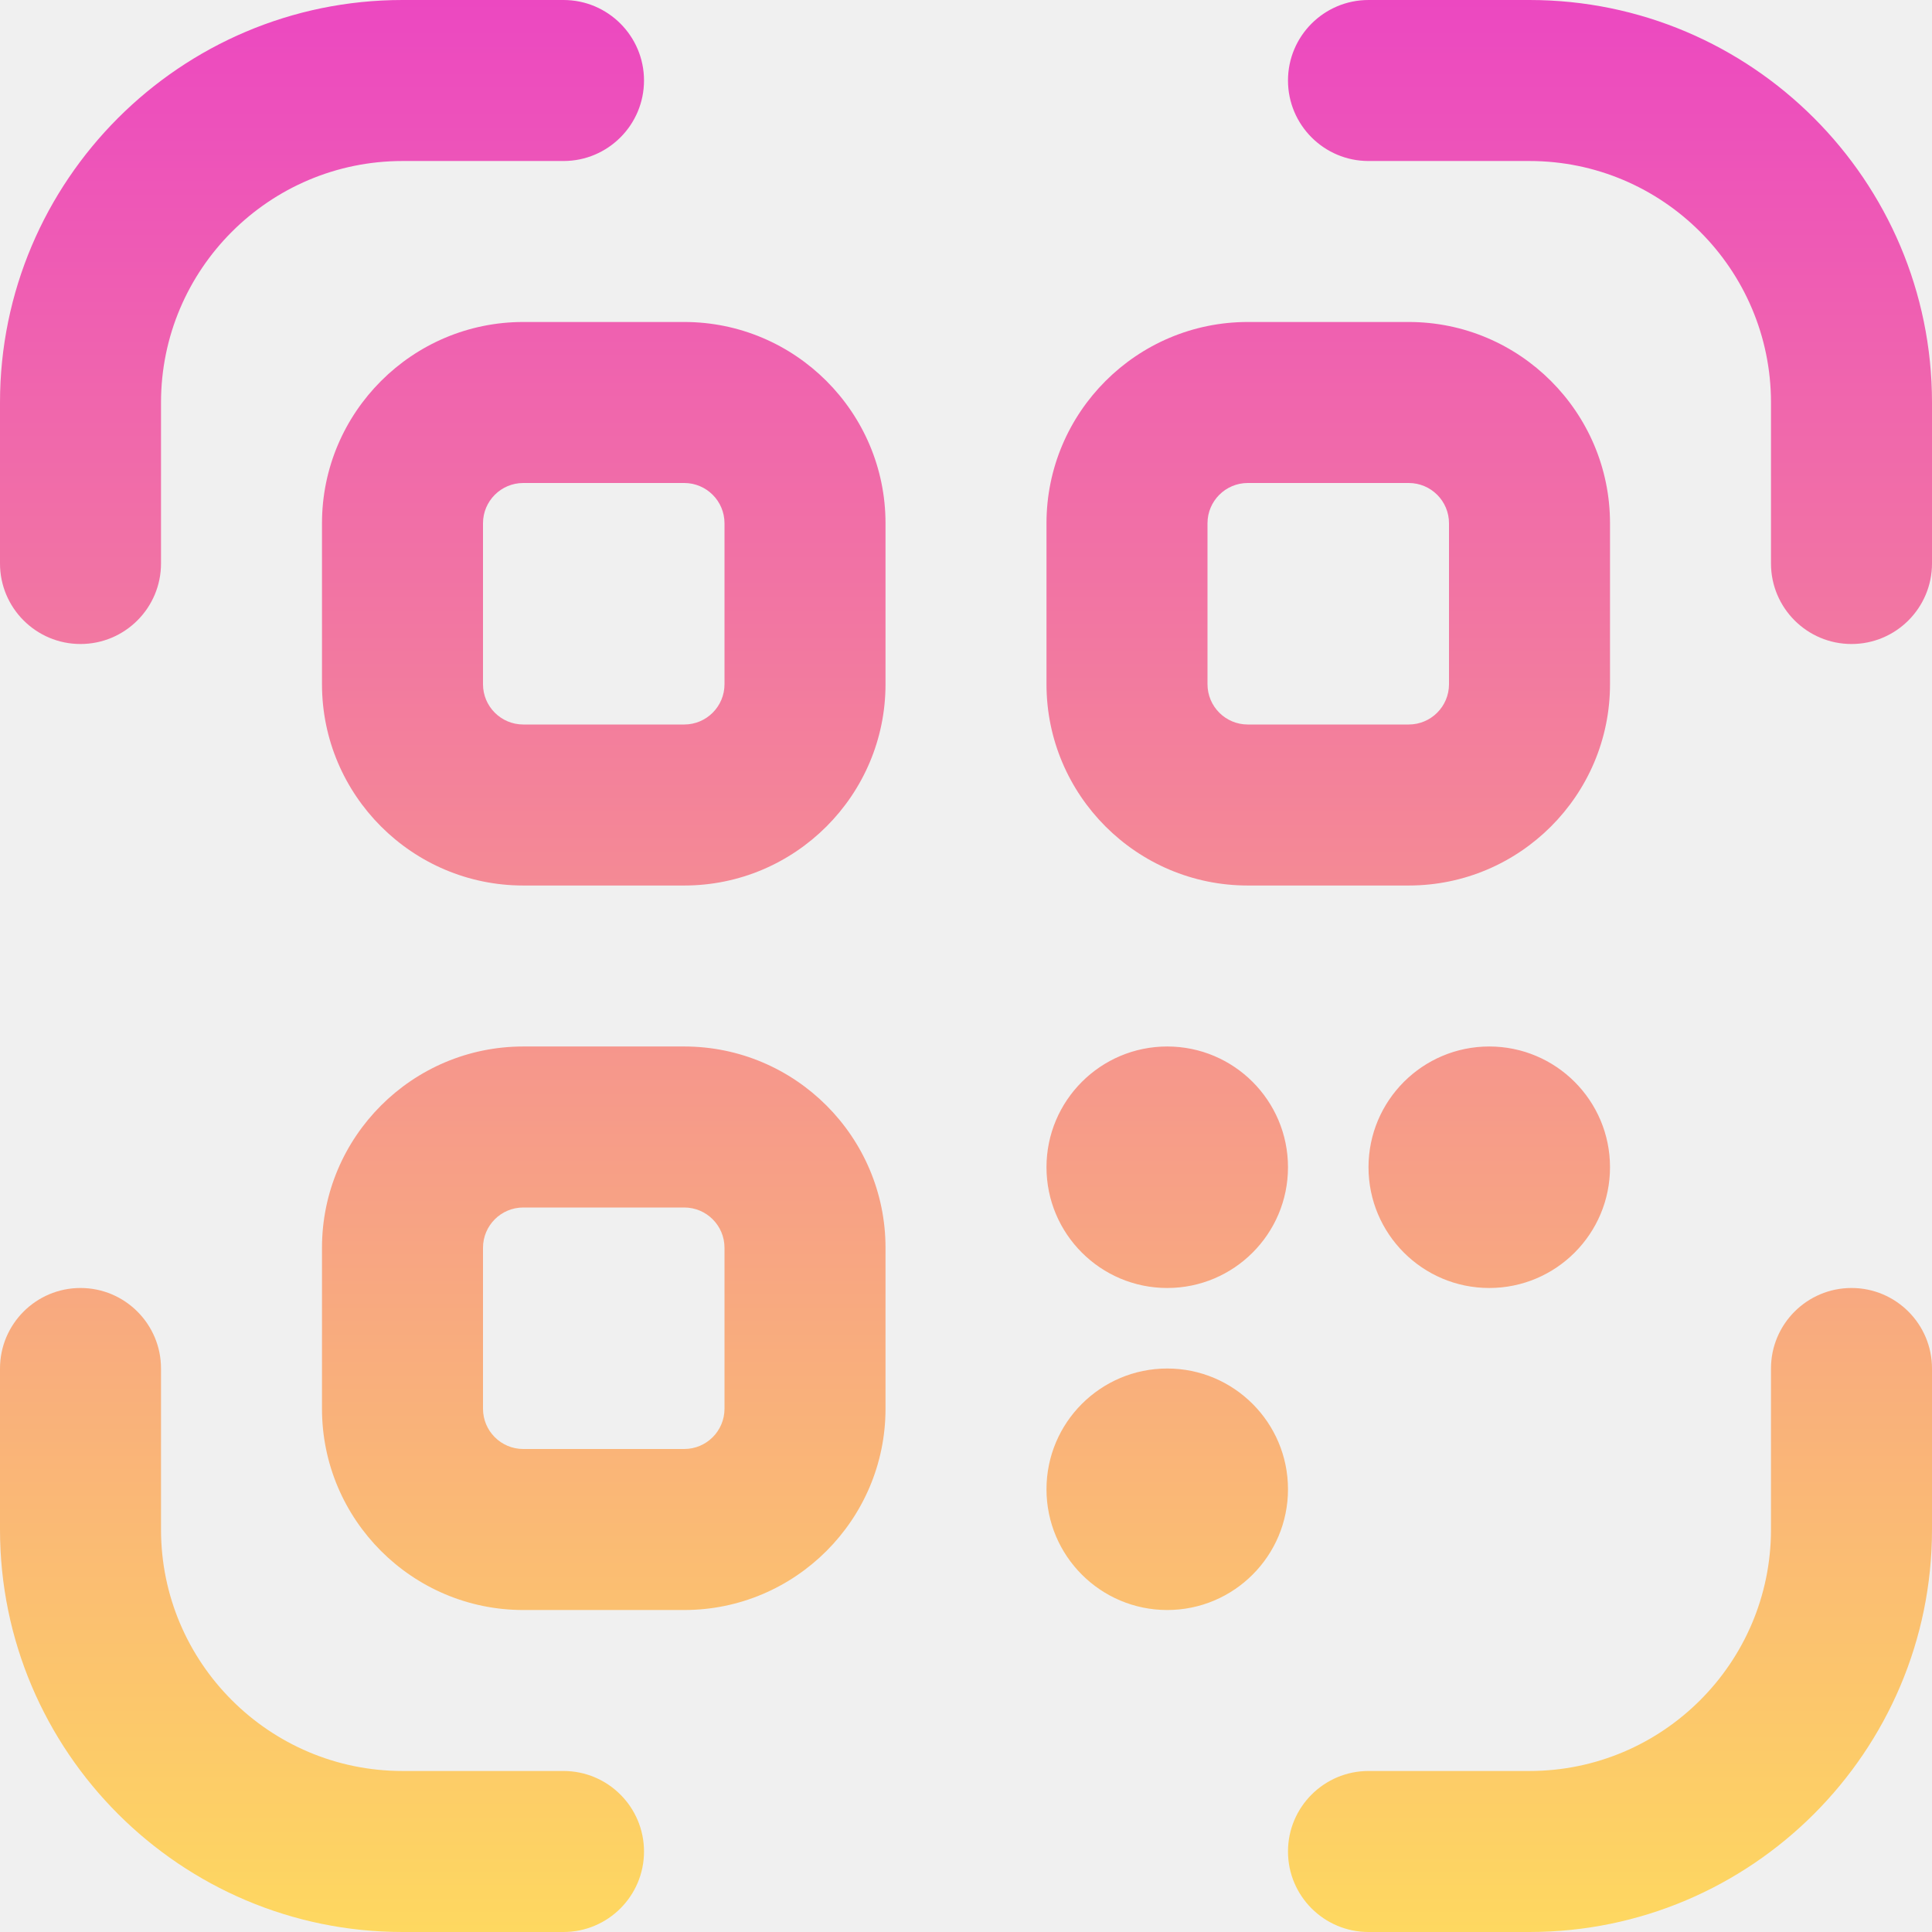
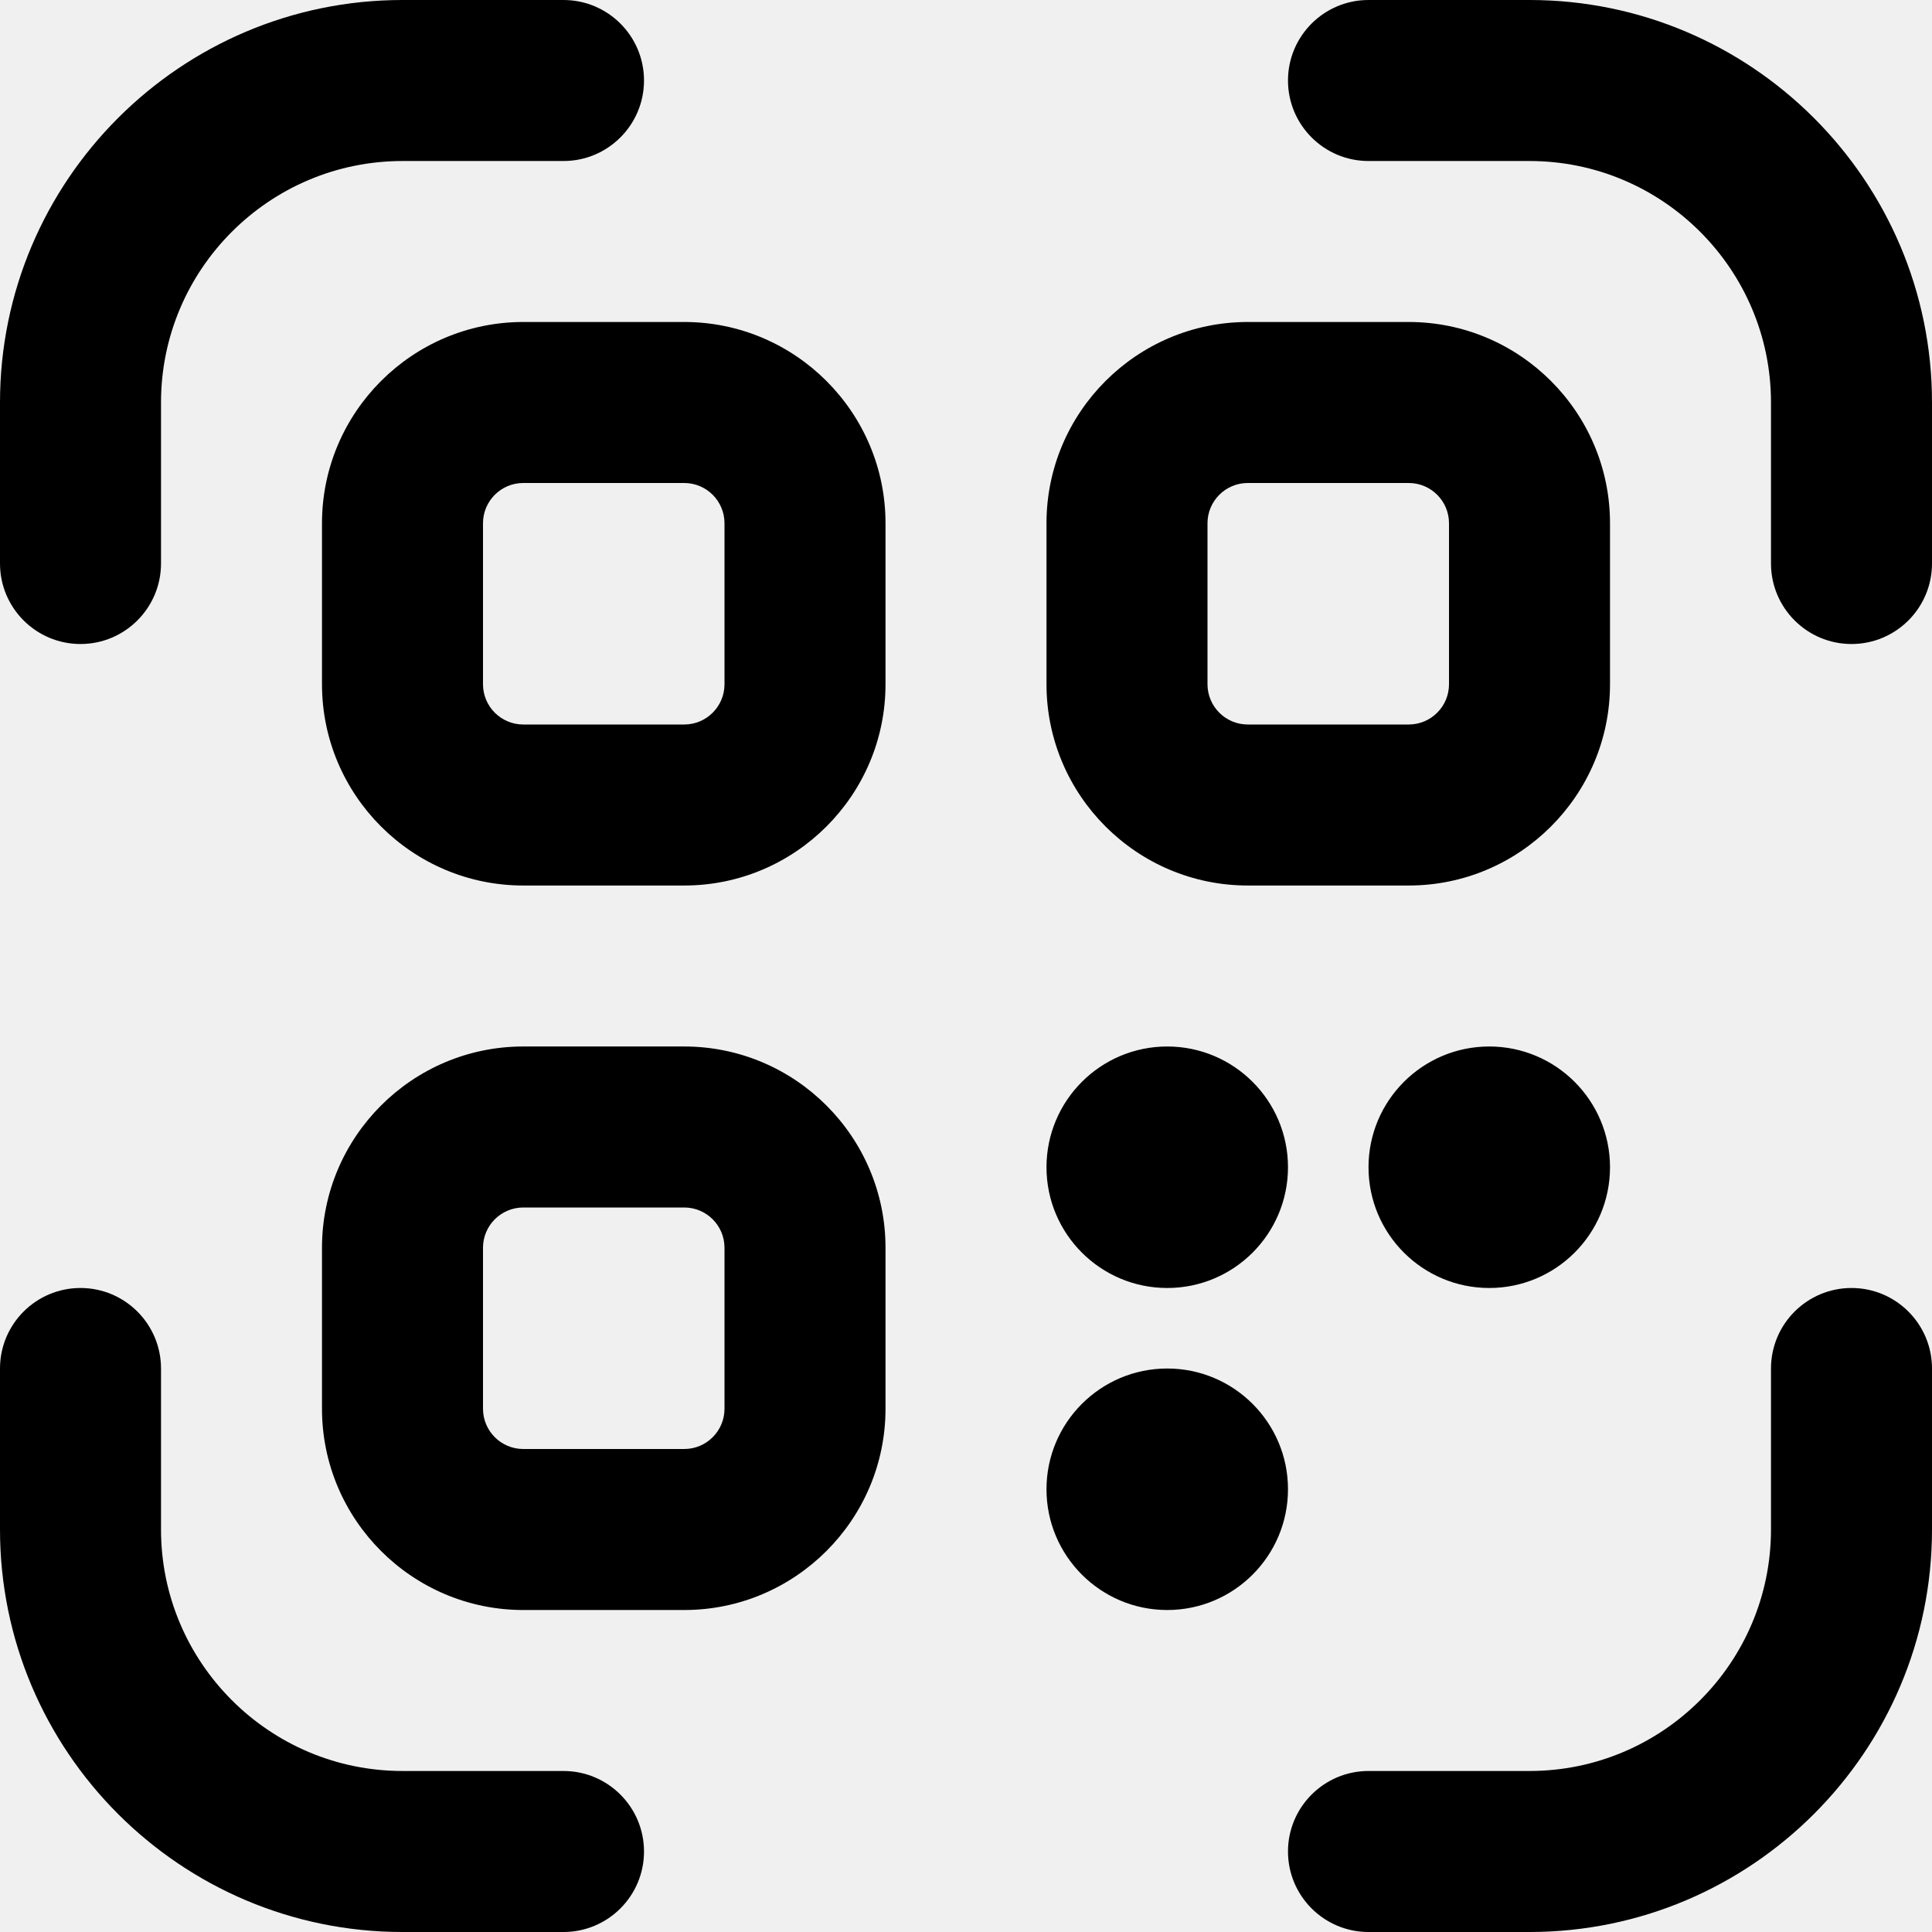
<svg xmlns="http://www.w3.org/2000/svg" width="56" height="56" viewBox="0 0 56 56" fill="none">
  <g clip-path="url(#clip0_53_103)">
-     <path d="M19.833 9.333H15.167C11.951 9.333 9.333 11.951 9.333 15.167V19.833C9.333 23.049 11.951 25.667 15.167 25.667H19.833C23.049 25.667 25.667 23.049 25.667 19.833V15.167C25.667 11.951 23.049 9.333 19.833 9.333ZM21 19.833C21 20.477 20.477 21 19.833 21H15.167C14.523 21 14 20.477 14 19.833V15.167C14 14.523 14.523 14 15.167 14H19.833C20.477 14 21 14.523 21 15.167V19.833ZM36.167 25.667H40.833C44.049 25.667 46.667 23.049 46.667 19.833V15.167C46.667 11.951 44.049 9.333 40.833 9.333H36.167C32.951 9.333 30.333 11.951 30.333 15.167V19.833C30.333 23.049 32.951 25.667 36.167 25.667ZM35 15.167C35 14.523 35.523 14 36.167 14H40.833C41.477 14 42 14.523 42 15.167V19.833C42 20.477 41.477 21 40.833 21H36.167C35.523 21 35 20.477 35 19.833V15.167ZM19.833 30.333H15.167C11.951 30.333 9.333 32.951 9.333 36.167V40.833C9.333 44.049 11.951 46.667 15.167 46.667H19.833C23.049 46.667 25.667 44.049 25.667 40.833V36.167C25.667 32.951 23.049 30.333 19.833 30.333ZM21 40.833C21 41.477 20.477 42 19.833 42H15.167C14.523 42 14 41.477 14 40.833V36.167C14 35.523 14.523 35 15.167 35H19.833C20.477 35 21 35.523 21 36.167V40.833ZM18.667 53.667C18.667 54.955 17.621 56 16.333 56H11.667C5.234 56 0 50.766 0 44.333V39.667C0 38.379 1.045 37.333 2.333 37.333C3.621 37.333 4.667 38.379 4.667 39.667V44.333C4.667 48.193 7.807 51.333 11.667 51.333H16.333C17.621 51.333 18.667 52.379 18.667 53.667ZM56 39.667V44.333C56 50.766 50.766 56 44.333 56H39.667C38.379 56 37.333 54.955 37.333 53.667C37.333 52.379 38.379 51.333 39.667 51.333H44.333C48.193 51.333 51.333 48.193 51.333 44.333V39.667C51.333 38.379 52.379 37.333 53.667 37.333C54.955 37.333 56 38.379 56 39.667ZM56 11.667V16.333C56 17.621 54.955 18.667 53.667 18.667C52.379 18.667 51.333 17.621 51.333 16.333V11.667C51.333 7.807 48.193 4.667 44.333 4.667H39.667C38.379 4.667 37.333 3.621 37.333 2.333C37.333 1.045 38.379 0 39.667 0H44.333C50.766 0 56 5.234 56 11.667ZM0 16.333V11.667C0 5.234 5.234 0 11.667 0H16.333C17.621 0 18.667 1.045 18.667 2.333C18.667 3.621 17.621 4.667 16.333 4.667H11.667C7.807 4.667 4.667 7.807 4.667 11.667V16.333C4.667 17.621 3.621 18.667 2.333 18.667C1.045 18.667 0 17.621 0 16.333ZM37.333 43.167C37.333 45.099 35.765 46.667 33.833 46.667C31.901 46.667 30.333 45.099 30.333 43.167C30.333 41.235 31.901 39.667 33.833 39.667C35.765 39.667 37.333 41.235 37.333 43.167ZM43.167 30.333C45.099 30.333 46.667 31.901 46.667 33.833C46.667 35.765 45.099 37.333 43.167 37.333C41.235 37.333 39.667 35.765 39.667 33.833C39.667 31.901 41.235 30.333 43.167 30.333ZM30.333 33.833C30.333 31.901 31.901 30.333 33.833 30.333C35.765 30.333 37.333 31.901 37.333 33.833C37.333 35.765 35.765 37.333 33.833 37.333C31.901 37.333 30.333 35.765 30.333 33.833Z" fill="url(#paint0_linear_53_103)" />
+     <path d="M19.833 9.333H15.167C11.951 9.333 9.333 11.951 9.333 15.167V19.833C9.333 23.049 11.951 25.667 15.167 25.667H19.833C23.049 25.667 25.667 23.049 25.667 19.833V15.167C25.667 11.951 23.049 9.333 19.833 9.333ZM21 19.833C21 20.477 20.477 21 19.833 21H15.167C14.523 21 14 20.477 14 19.833V15.167C14 14.523 14.523 14 15.167 14H19.833C20.477 14 21 14.523 21 15.167V19.833ZM36.167 25.667H40.833C44.049 25.667 46.667 23.049 46.667 19.833V15.167C46.667 11.951 44.049 9.333 40.833 9.333H36.167C32.951 9.333 30.333 11.951 30.333 15.167V19.833C30.333 23.049 32.951 25.667 36.167 25.667ZM35 15.167C35 14.523 35.523 14 36.167 14H40.833C41.477 14 42 14.523 42 15.167V19.833C42 20.477 41.477 21 40.833 21H36.167C35.523 21 35 20.477 35 19.833V15.167ZM19.833 30.333H15.167C11.951 30.333 9.333 32.951 9.333 36.167V40.833C9.333 44.049 11.951 46.667 15.167 46.667H19.833C23.049 46.667 25.667 44.049 25.667 40.833V36.167C25.667 32.951 23.049 30.333 19.833 30.333ZM21 40.833C21 41.477 20.477 42 19.833 42H15.167C14.523 42 14 41.477 14 40.833V36.167C14 35.523 14.523 35 15.167 35H19.833C20.477 35 21 35.523 21 36.167V40.833ZM18.667 53.667C18.667 54.955 17.621 56 16.333 56H11.667C5.234 56 0 50.766 0 44.333V39.667C0 38.379 1.045 37.333 2.333 37.333C3.621 37.333 4.667 38.379 4.667 39.667V44.333C4.667 48.193 7.807 51.333 11.667 51.333H16.333C17.621 51.333 18.667 52.379 18.667 53.667ZM56 39.667V44.333C56 50.766 50.766 56 44.333 56H39.667C38.379 56 37.333 54.955 37.333 53.667C37.333 52.379 38.379 51.333 39.667 51.333H44.333C48.193 51.333 51.333 48.193 51.333 44.333V39.667C51.333 38.379 52.379 37.333 53.667 37.333C54.955 37.333 56 38.379 56 39.667ZM56 11.667V16.333C56 17.621 54.955 18.667 53.667 18.667C52.379 18.667 51.333 17.621 51.333 16.333V11.667C51.333 7.807 48.193 4.667 44.333 4.667H39.667C38.379 4.667 37.333 3.621 37.333 2.333C37.333 1.045 38.379 0 39.667 0H44.333C50.766 0 56 5.234 56 11.667ZM0 16.333V11.667C0 5.234 5.234 0 11.667 0H16.333C17.621 0 18.667 1.045 18.667 2.333C18.667 3.621 17.621 4.667 16.333 4.667H11.667C7.807 4.667 4.667 7.807 4.667 11.667V16.333C4.667 17.621 3.621 18.667 2.333 18.667C1.045 18.667 0 17.621 0 16.333ZM37.333 43.167C37.333 45.099 35.765 46.667 33.833 46.667C31.901 46.667 30.333 45.099 30.333 43.167C30.333 41.235 31.901 39.667 33.833 39.667C35.765 39.667 37.333 41.235 37.333 43.167ZM43.167 30.333C45.099 30.333 46.667 31.901 46.667 33.833C46.667 35.765 45.099 37.333 43.167 37.333C41.235 37.333 39.667 35.765 39.667 33.833C39.667 31.901 41.235 30.333 43.167 30.333ZM30.333 33.833C30.333 31.901 31.901 30.333 33.833 30.333C35.765 30.333 37.333 31.901 37.333 33.833C37.333 35.765 35.765 37.333 33.833 37.333C31.901 37.333 30.333 35.765 30.333 33.833Z" fill="black" />
  </g>
  <defs>
-     <linearGradient id="paint0_linear_53_103" x1="28" y1="0" x2="28" y2="56" gradientUnits="userSpaceOnUse">
-       <stop stop-color="#EC48C1" />
-       <stop offset="1" stop-color="#FED860" />
-     </linearGradient>
    <clipPath id="clip0_53_103">
      <rect width="56" height="56" fill="white" />
    </clipPath>
  </defs>
</svg>
